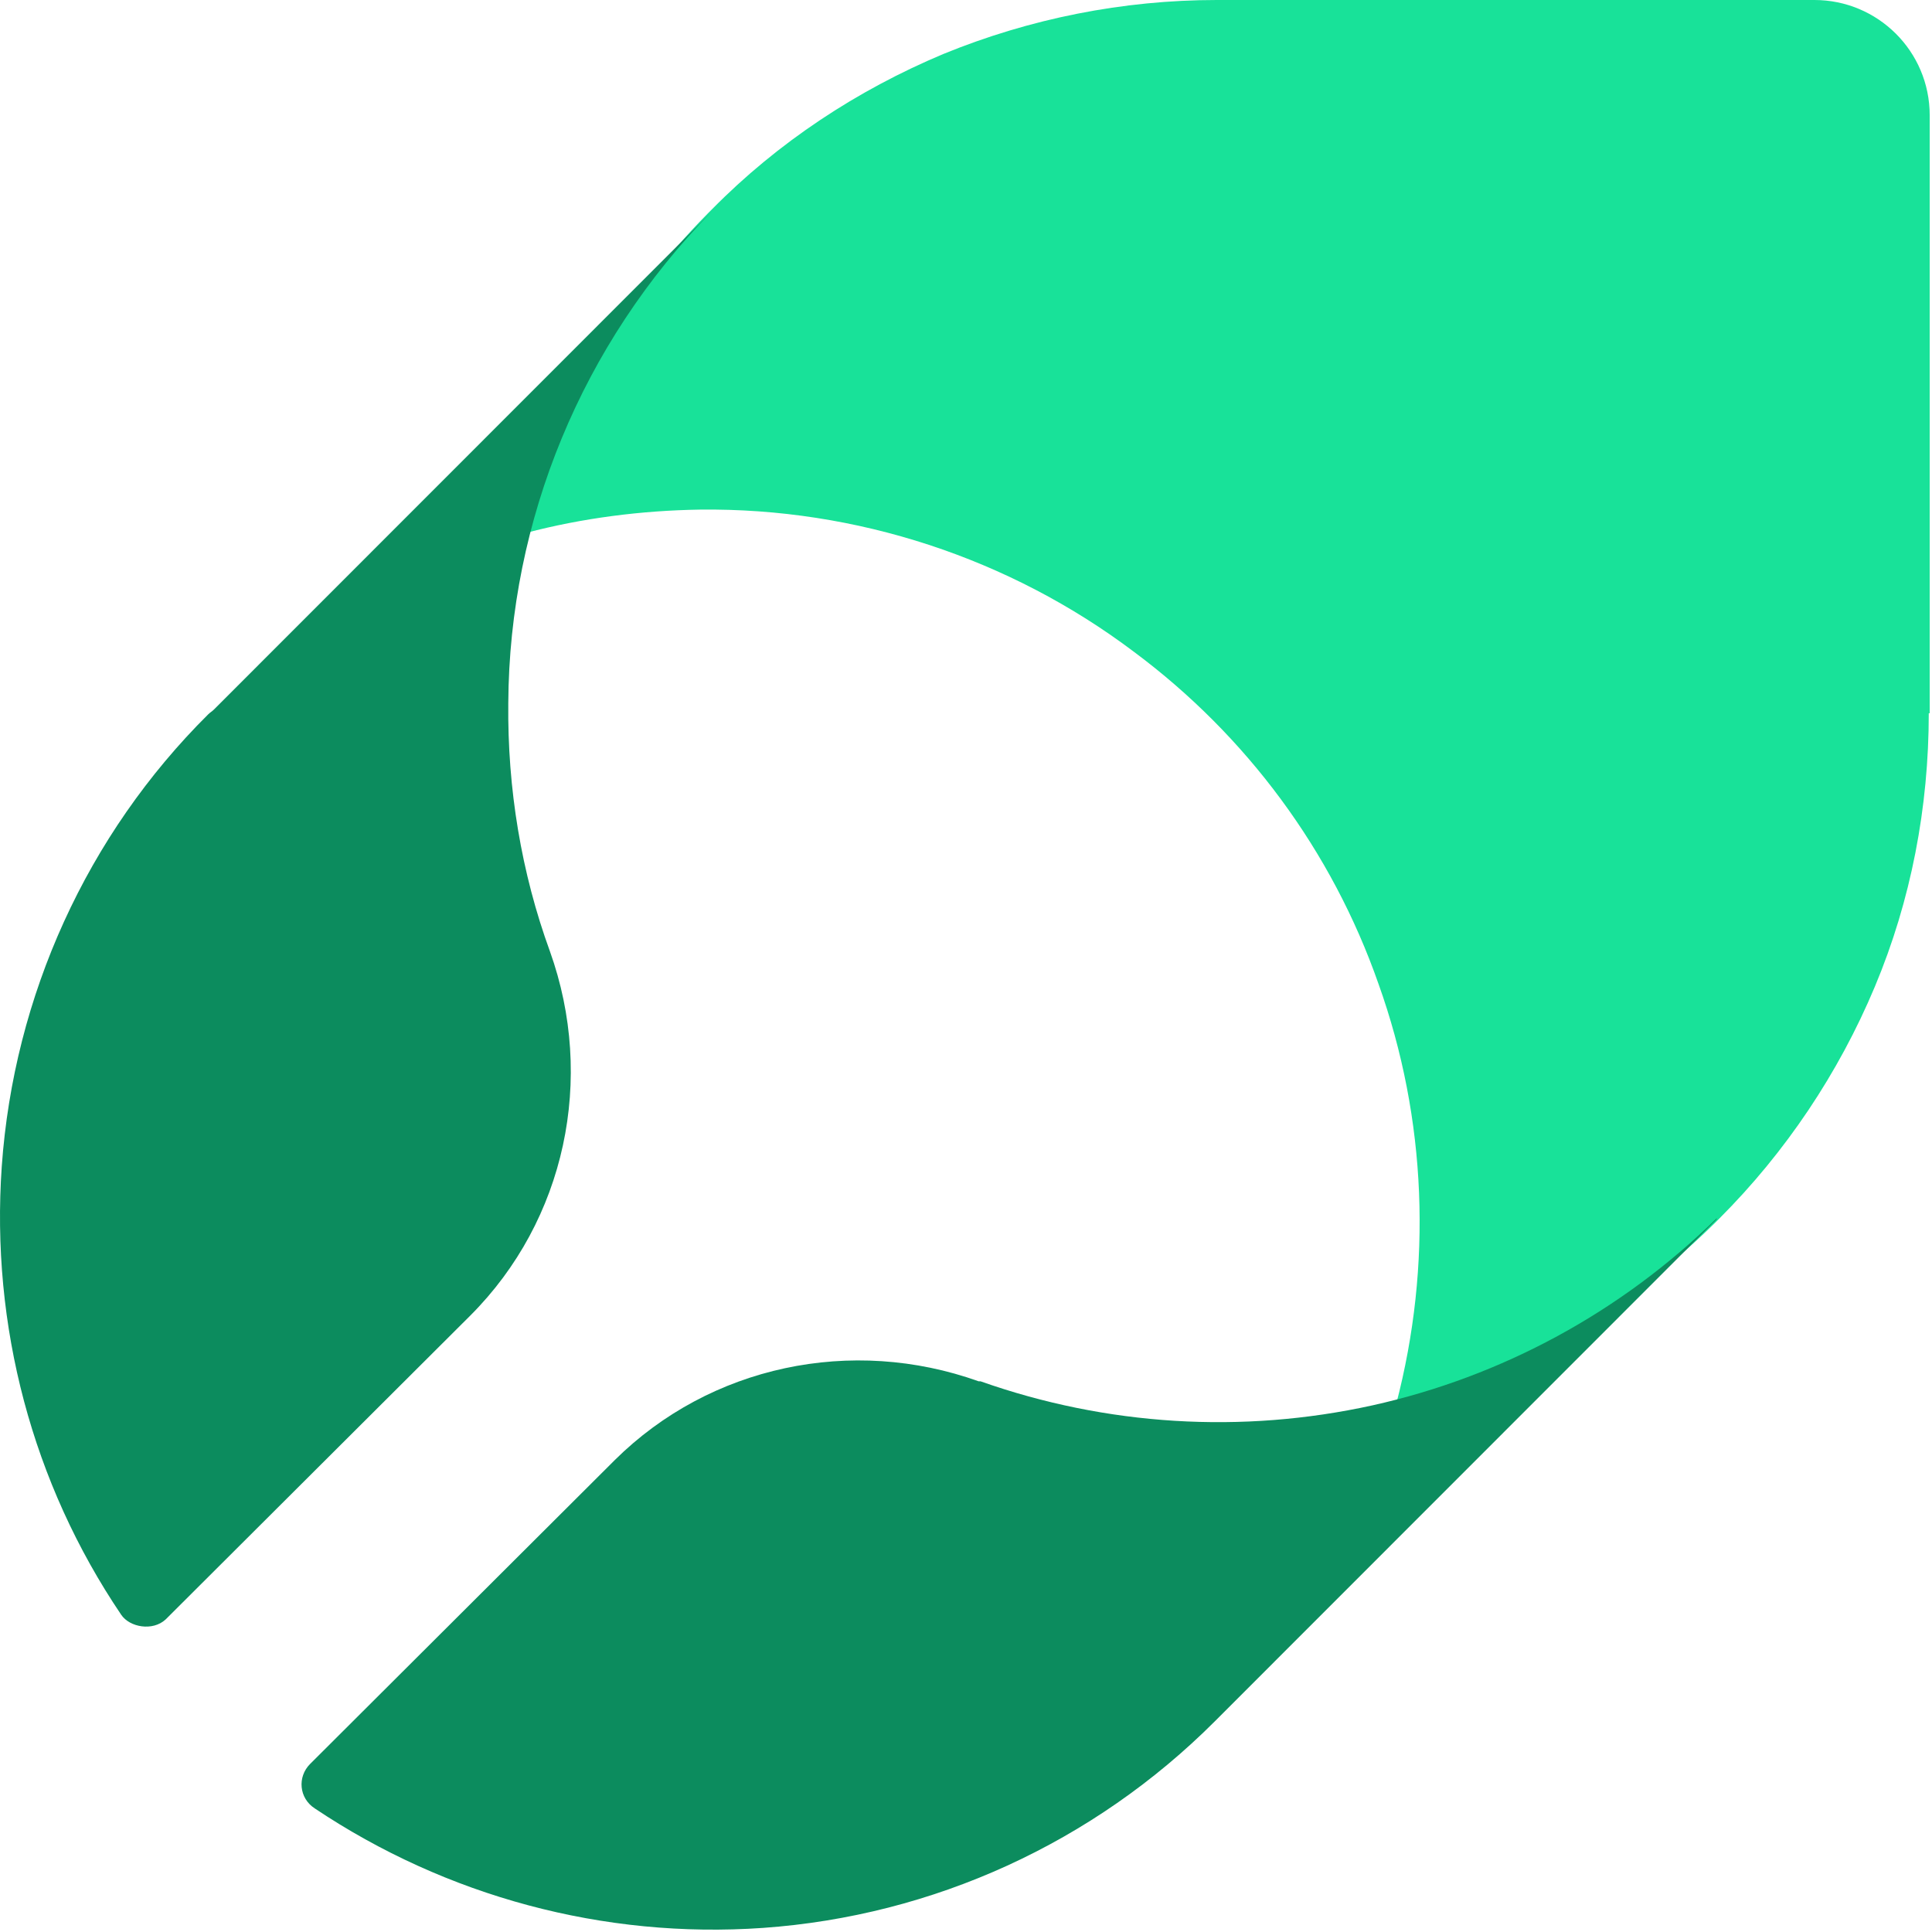
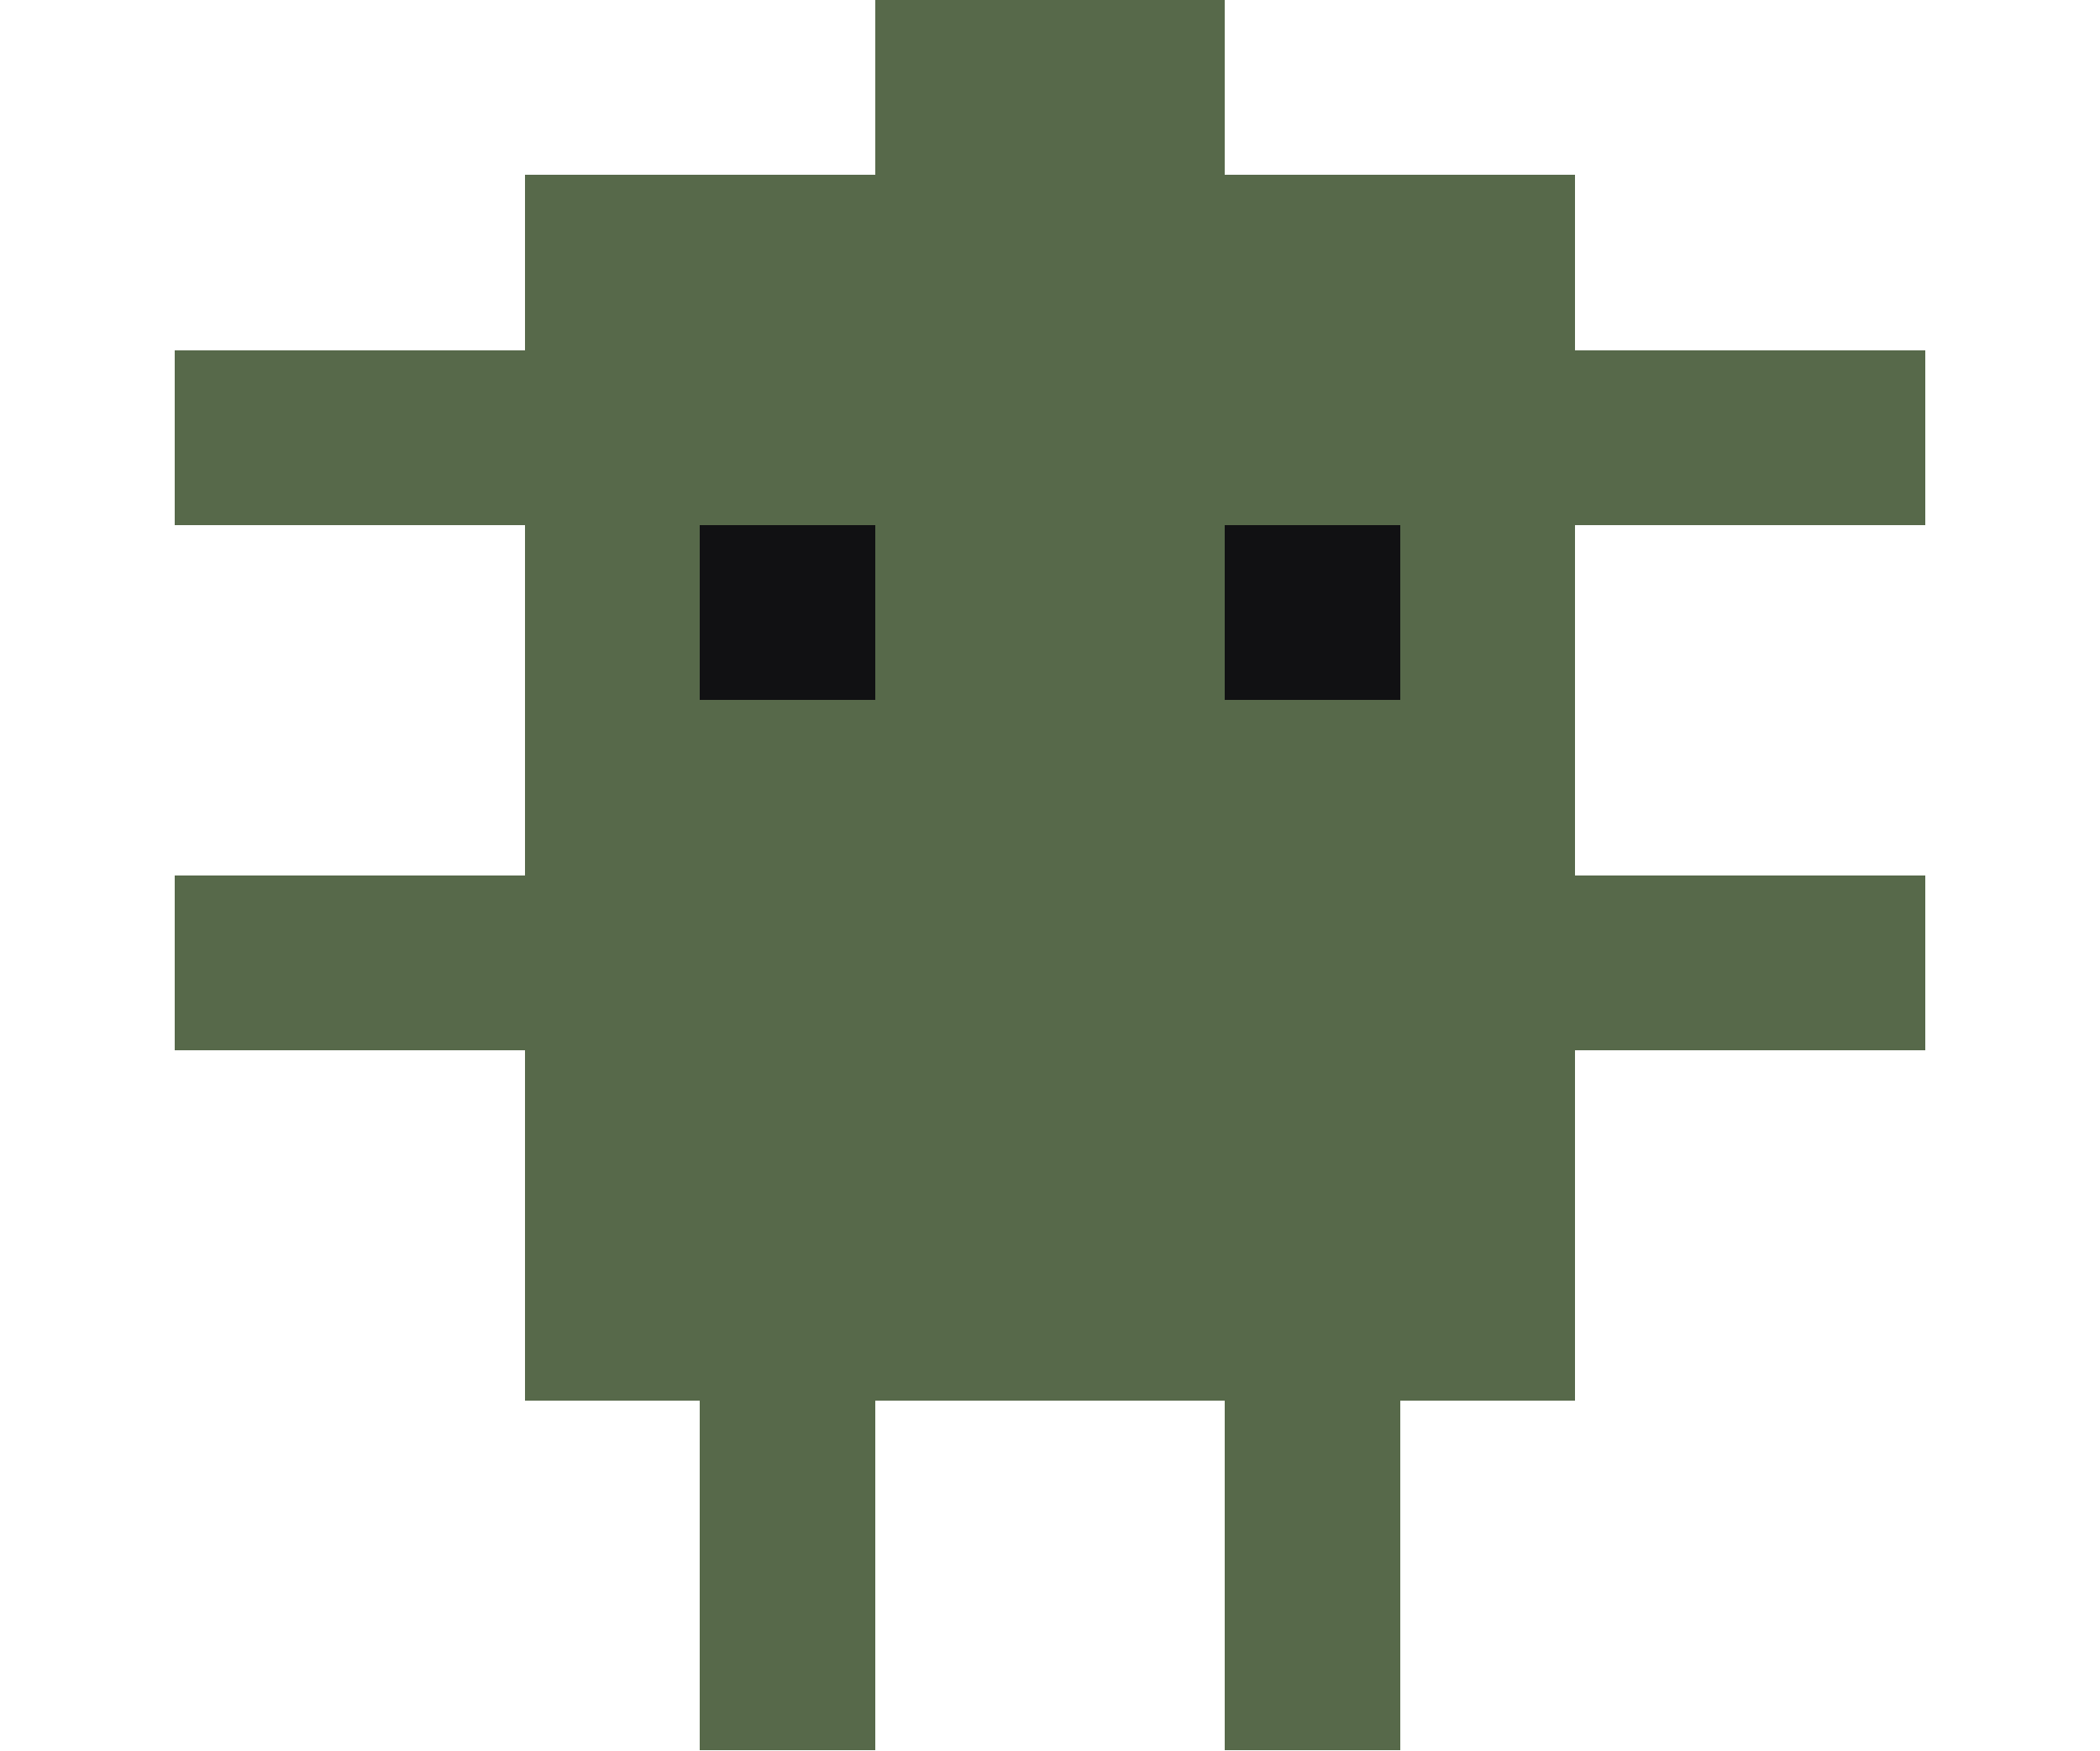
- <svg xmlns="http://www.w3.org/2000/svg" width="502" height="502" viewBox="0 0 502 502" fill="none">
-   <path d="M501.402 185.33V29.962C501.402 13.29 487.876 0 471.453 0H316.156C291.763 0 267.611 4.832 245.15 14.014C222.689 23.438 202.16 36.969 185.012 54.367L183.804 55.575C161.101 78.53 144.92 107.042 136.708 138.454C151.441 134.588 166.656 132.655 181.871 132.413C222.447 131.93 262.298 144.978 294.661 169.383C323.885 191.13 346.104 221.092 358.18 255.645C370.739 290.681 372.188 328.859 362.769 364.862C393.925 356.647 422.666 340.457 445.611 317.744L446.818 316.536C463.966 299.38 477.732 278.841 487.151 256.37C496.571 233.898 501.16 209.735 501.16 185.33H501.402Z" fill="#18E299" />
-   <path d="M132.071 182.706C132.312 135.044 151.32 89.307 184.764 55.125L55.557 184.391C55.076 184.873 54.594 185.113 54.113 185.595C22.593 216.888 3.586 258.774 0.458 303.066C-2.43 344.47 8.397 385.392 31.496 419.575C33.699 422.835 39.677 423.907 43.046 420.778L122.206 341.822C146.989 317.028 154.689 280.198 142.899 247.219C135.44 226.758 131.831 204.852 132.071 182.706Z" fill="#0C8C5E" />
-   <path d="M446.067 316.547C421.284 340.86 390.245 357.71 356.56 365.172C322.634 372.635 287.506 370.468 254.783 358.914C254.783 358.914 254.542 358.914 254.301 358.914C221.338 347.118 184.525 354.821 159.742 379.375L80.581 458.331C77.212 461.701 77.694 467.238 81.784 469.885C115.95 492.754 156.855 503.827 198.24 500.938C242.512 497.809 284.137 478.792 315.656 447.258L316.859 446.054L446.067 316.788V316.547Z" fill="#0C8C5E" />
+ <svg xmlns="http://www.w3.org/2000/svg" viewBox="0 0 12 10" shape-rendering="crispEdges">
+   <rect x="5" y="0" width="2" height="1" fill="#57694a" />
+   <rect x="3" y="1" width="6" height="7" fill="#57694a" />
+   <rect x="1" y="2" width="2" height="1" fill="#57694a" />
+   <rect x="9" y="2" width="2" height="1" fill="#57694a" />
+   <rect x="1" y="5" width="2" height="1" fill="#57694a" />
+   <rect x="9" y="5" width="2" height="1" fill="#57694a" />
+   <rect x="4" y="3" width="1" height="1" fill="#111113" />
+   <rect x="7" y="3" width="1" height="1" fill="#111113" />
+   <rect x="4" y="8" width="1" height="2" fill="#57694a" />
+   <rect x="7" y="8" width="1" height="2" fill="#57694a" />
</svg>
